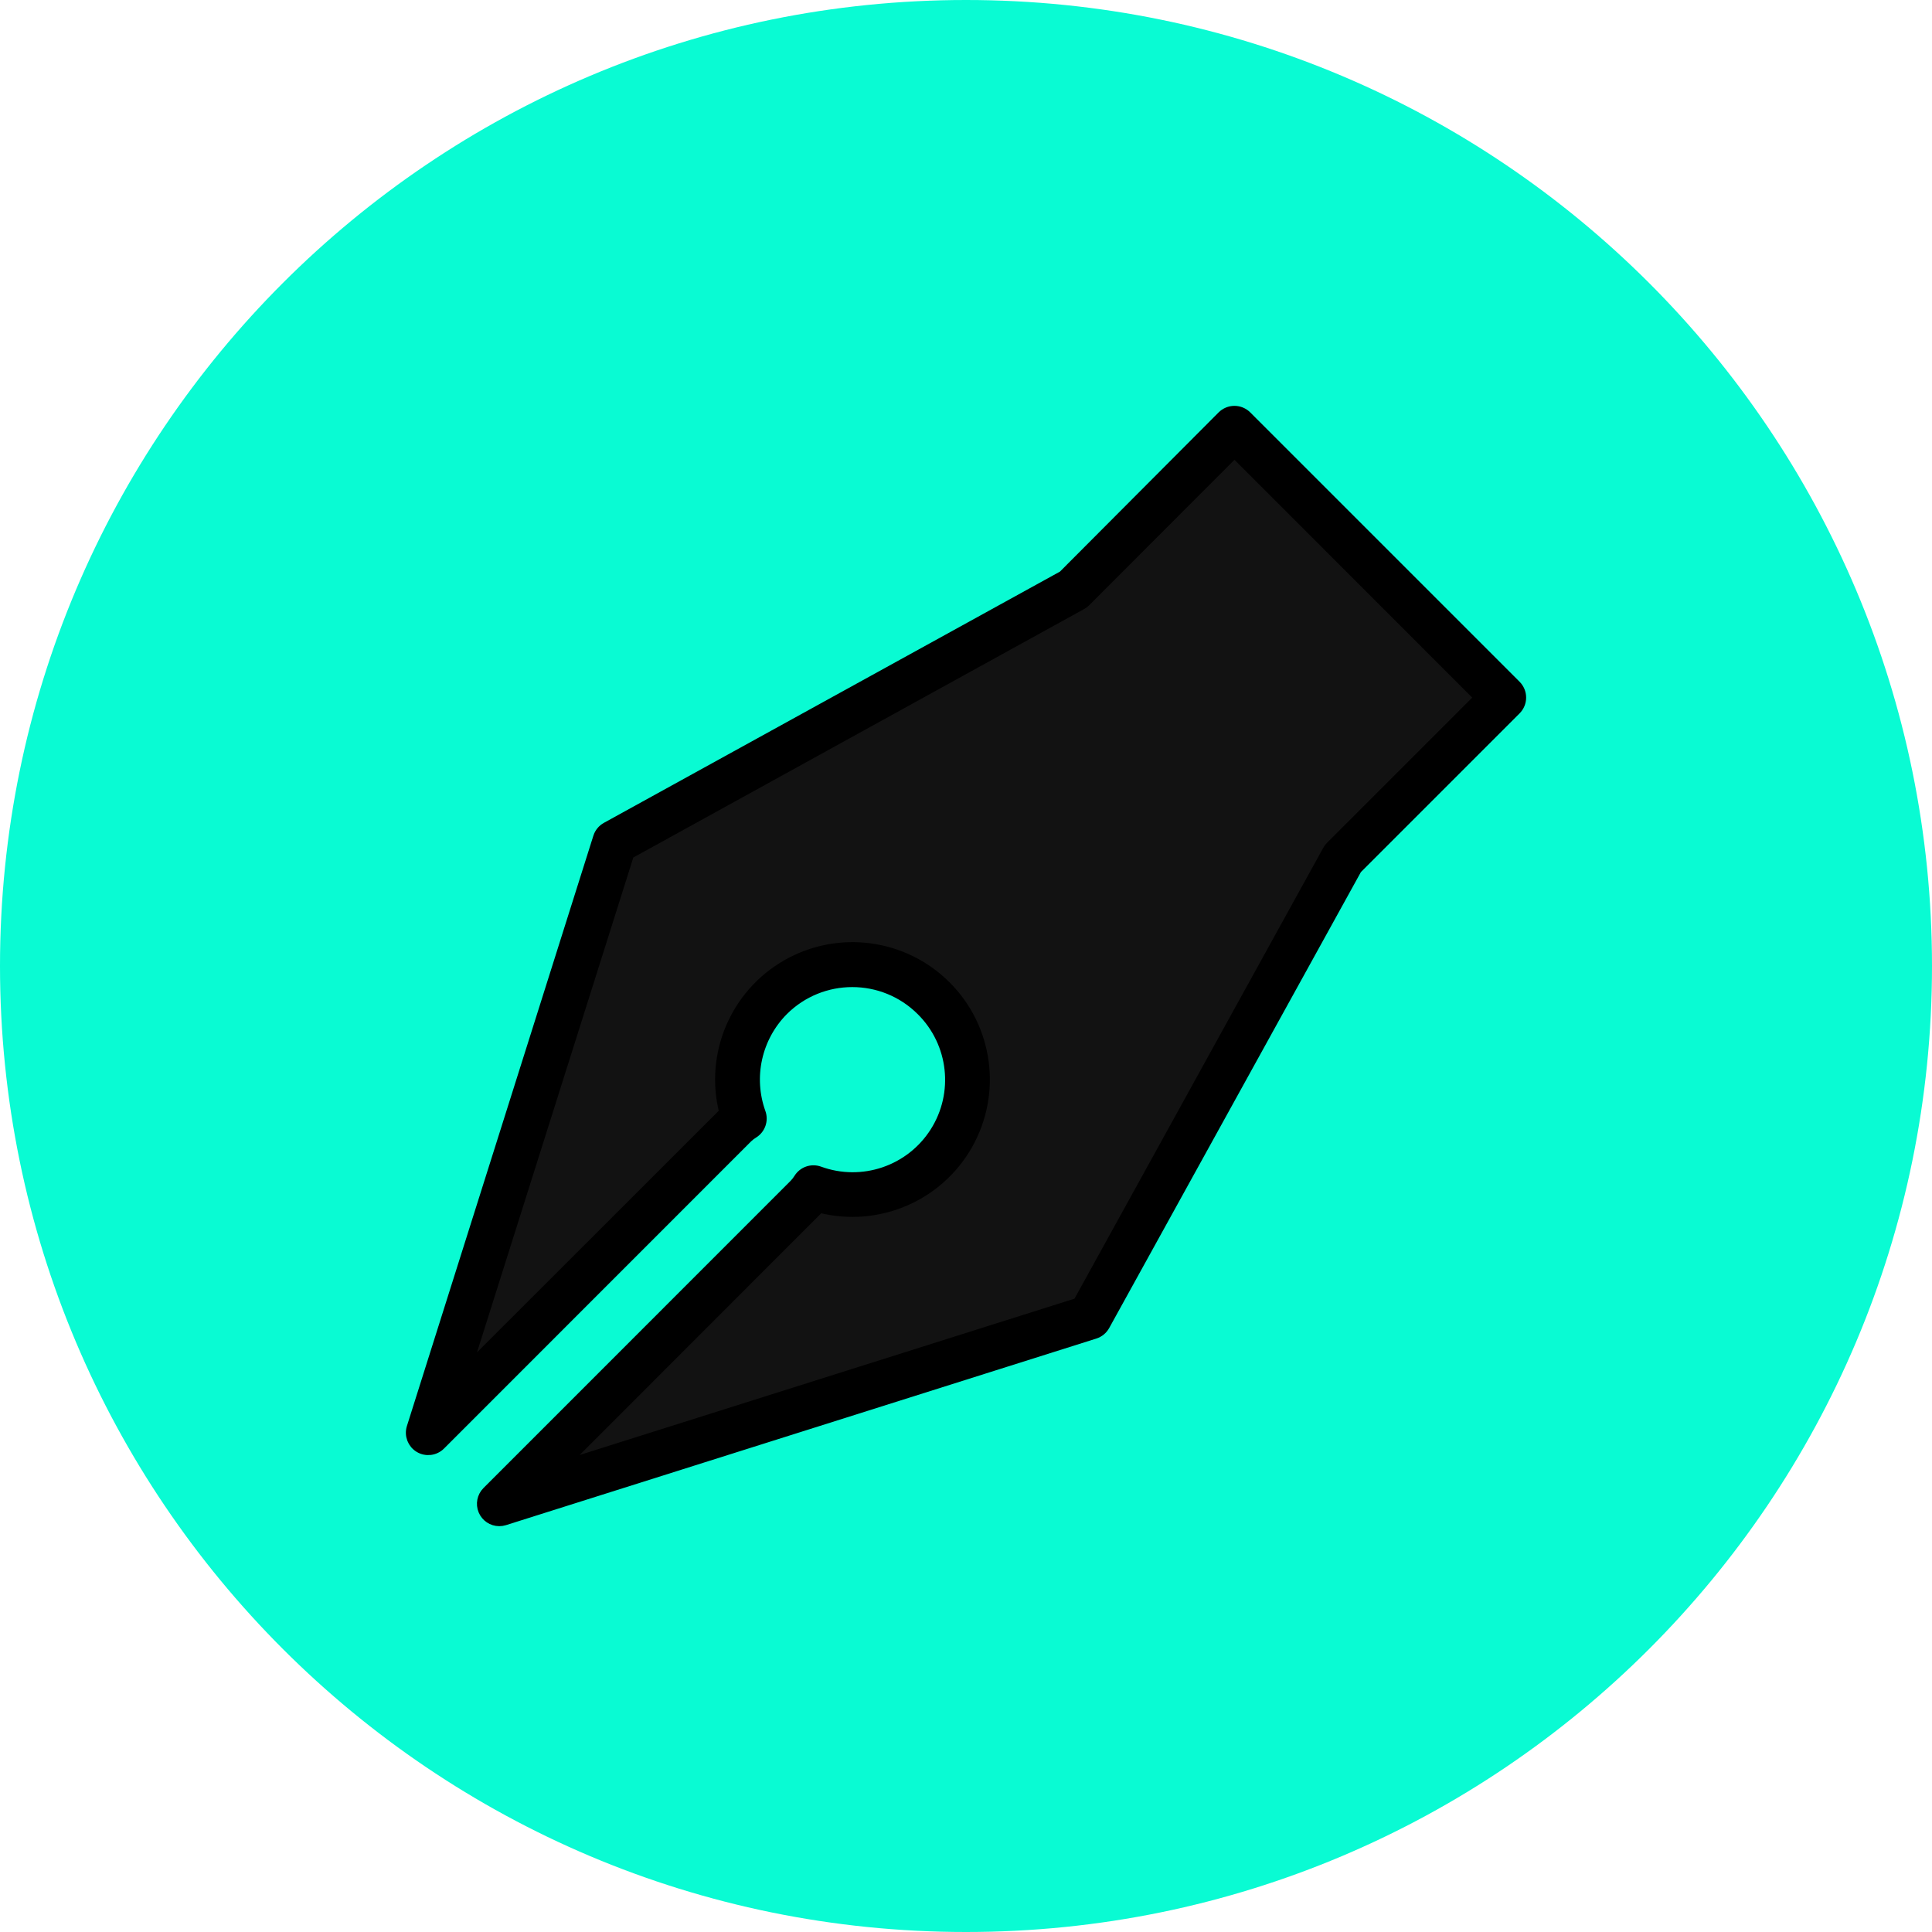
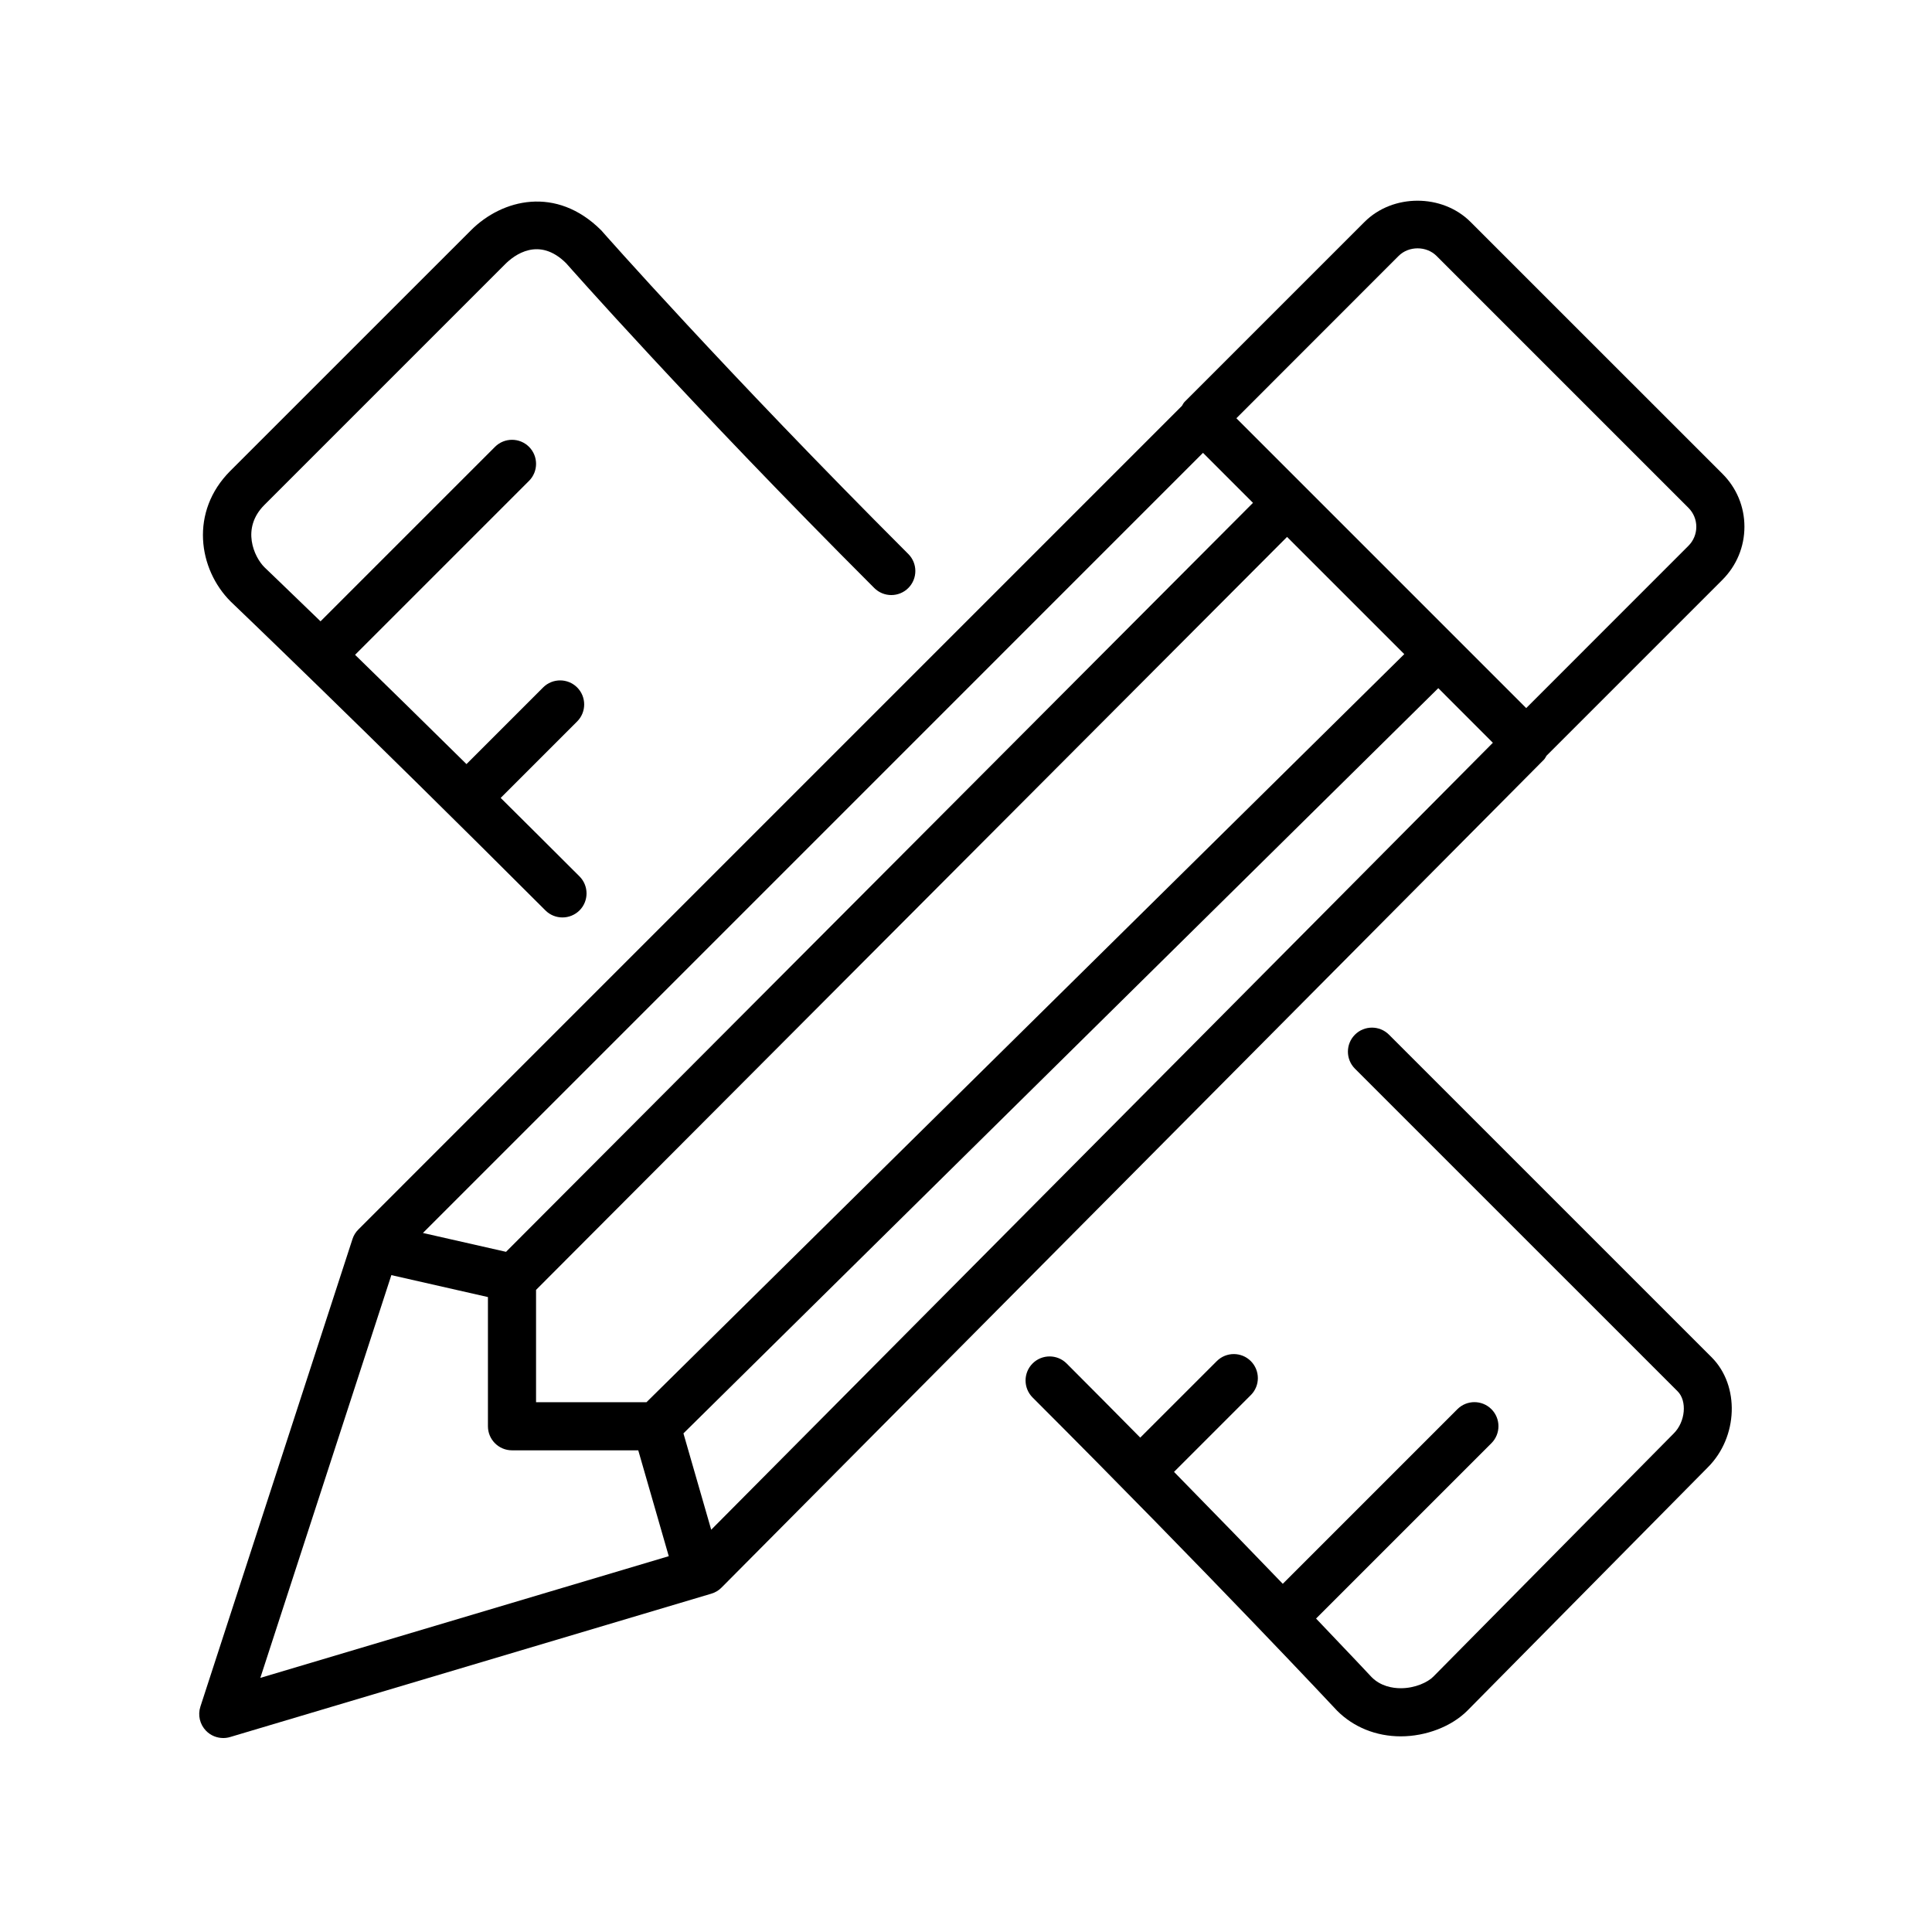
- <svg xmlns="http://www.w3.org/2000/svg" width="64px" height="64px" viewBox="-47.36 -47.36 222.72 222.72" data-name="Слой 1" id="Слой_1" fill="#000000" stroke="#000000" stroke-width="1.152">
-   <g id="SVGRepo_bgCarrier" stroke-width="0">
-     <rect x="-47.36" y="-47.36" width="222.72" height="222.72" rx="111.36" fill="#09fbd3" strokewidth="0" />
-   </g>
+ <svg xmlns="http://www.w3.org/2000/svg" version="1.1" id="Layer_1" width="64px" height="64px" viewBox="-4.14 -4.14 40.15 40.15" enable-background="new 0 0 31.87 32" xml:space="preserve" fill="#000000">
+   <g id="SVGRepo_bgCarrier" stroke-width="0" />
  <g id="SVGRepo_tracerCarrier" stroke-linecap="round" stroke-linejoin="round" />
  <g id="SVGRepo_iconCarrier">
-     <defs>
-       <style>.cls-1{fill:#121212;}.cls-2{fill:#000000;}</style>
-     </defs>
-     <path class="cls-1" d="M94.95,2,76.39,20.56,23.51,49.73,2,117.81,37.42,82.4a5.74,5.74,0,0,1,1-.81,13.26,13.26,0,1,1,8,8,5.79,5.79,0,0,1-.81,1L10.19,126l68.08-21.51,29.18-52.88L126,33.05Z" />
-     <path class="cls-2" d="M10.19,128a2,2,0,0,1-1.41-3.41L44.19,89.17a3.81,3.81,0,0,0,.53-.68,2,2,0,0,1,2.37-.82A11.23,11.23,0,0,0,58.85,69.15a11.26,11.26,0,0,0-15.92,0,11.3,11.3,0,0,0-2.6,11.76,2,2,0,0,1-.82,2.37,3.79,3.79,0,0,0-.68.52L3.41,119.23a2,2,0,0,1-3.32-2L21.6,49.13A2,2,0,0,1,22.54,48l52.64-29L93.53.59a2,2,0,0,1,2.83,0l31.05,31.05a2,2,0,0,1,0,2.83L109.06,52.82,80,105.46a2,2,0,0,1-1.15.94L10.79,127.91A2,2,0,0,1,10.19,128Zm37-36.14L47,92,17.39,121.63l59.51-18.8,28.79-52.18a2,2,0,0,1,.34-.45l17.14-17.14L94.95,4.83,77.8,22a2,2,0,0,1-.45.34L25.17,51.1,6.37,110.61,36,81l.13-.13a15.26,15.26,0,1,1,11,11ZM76.39,20.56h0Z" />
+     <g>
+       <path fill="#000000" d="M0.646,5.646c-0.847,0.848-0.666,2.042,0.008,2.715c0.027,0.026,2.734,2.612,6.541,6.419 c0.098,0.098,0.226,0.146,0.354,0.146s0.256-0.049,0.354-0.146c0.195-0.195,0.195-0.512,0-0.707 c-0.574-0.574-1.12-1.117-1.638-1.631l1.589-1.589c0.195-0.195,0.195-0.512,0-0.707s-0.512-0.195-0.707,0l-1.593,1.593 c-0.891-0.88-1.676-1.648-2.315-2.271l3.615-3.615c0.195-0.195,0.195-0.512,0-0.707s-0.512-0.195-0.707,0L2.521,8.772 c-0.736-0.713-1.16-1.118-1.167-1.125c-0.211-0.211-0.488-0.805,0-1.293l5-5C6.547,1.158,7.061,0.769,7.625,1.33 c0.025,0.028,2.55,2.896,6.404,6.75c0.195,0.195,0.512,0.195,0.707,0s0.195-0.512,0-0.707C10.906,3.544,8.4,0.698,8.354,0.646 c-0.932-0.93-2.056-0.651-2.707,0L0.646,5.646z" />
+       <path fill="#000000" d="M21.854,24.146c-0.195-0.195-0.512-0.195-0.707,0l-1.591,1.59c-0.485-0.491-0.994-1.005-1.53-1.541 c-0.195-0.195-0.512-0.195-0.707,0s-0.195,0.512,0,0.707c3.704,3.703,6.291,6.469,6.328,6.509c0.343,0.344,0.813,0.533,1.323,0.533 h0c0.525,0,1.056-0.205,1.385-0.535l4.998-5.057c0.629-0.629,0.665-1.696,0.078-2.285l-6.706-6.705 c-0.195-0.195-0.512-0.195-0.707,0s-0.195,0.512,0,0.707l6.706,6.705c0.2,0.2,0.162,0.632-0.079,0.873l-4.999,5.057 c-0.115,0.116-0.376,0.24-0.676,0.24c0,0,0,0,0,0c-0.172,0-0.418-0.042-0.604-0.229c-0.01-0.011-0.429-0.458-1.156-1.219 l3.644-3.644c0.195-0.195,0.195-0.512,0-0.707s-0.512-0.195-0.707,0l-3.629,3.629c-0.624-0.649-1.389-1.438-2.26-2.326l1.596-1.596 C22.049,24.658,22.049,24.342,21.854,24.146z" />
+       <path fill="#000000" d="M0.142,31.829c0.096,0.098,0.225,0.15,0.358,0.15c0.048,0,0.096-0.007,0.143-0.021l10-2.979 c0.081-0.024,0.153-0.067,0.212-0.127l17.09-17.205c0.024-0.024,0.036-0.055,0.054-0.082l3.656-3.656 c0.294-0.295,0.457-0.686,0.457-1.103c0-0.416-0.163-0.807-0.457-1.1L26.42,0.472c-0.588-0.588-1.615-0.588-2.203,0l-3.739,3.739 c-0.024,0.024-0.037,0.055-0.055,0.083L3.307,21.411c-0.056,0.056-0.098,0.124-0.122,0.199l-3.16,9.715 C-0.033,31.502,0.012,31.695,0.142,31.829z M20.86,5.271l1.039,1.039L6.376,21.875l-1.727-0.392L20.86,5.271z M7,22.666 L22.607,7.018l2.436,2.436L9.295,25H7V22.666z M26.884,11.296L10.64,27.65l-0.577-2.002L25.75,10.161L26.884,11.296z M3.993,22.359 L6,22.815V25.5C6,25.776,6.224,26,6.5,26h2.624l0.634,2.2L1.27,30.729L3.993,22.359z M24.925,1.179 c0.211-0.211,0.578-0.211,0.789,0l5.235,5.235c0.105,0.105,0.163,0.245,0.163,0.394c0,0.148-0.058,0.289-0.164,0.395l-3.371,3.372 l-6.023-6.023L24.925,1.179z" />
+     </g>
  </g>
</svg>
